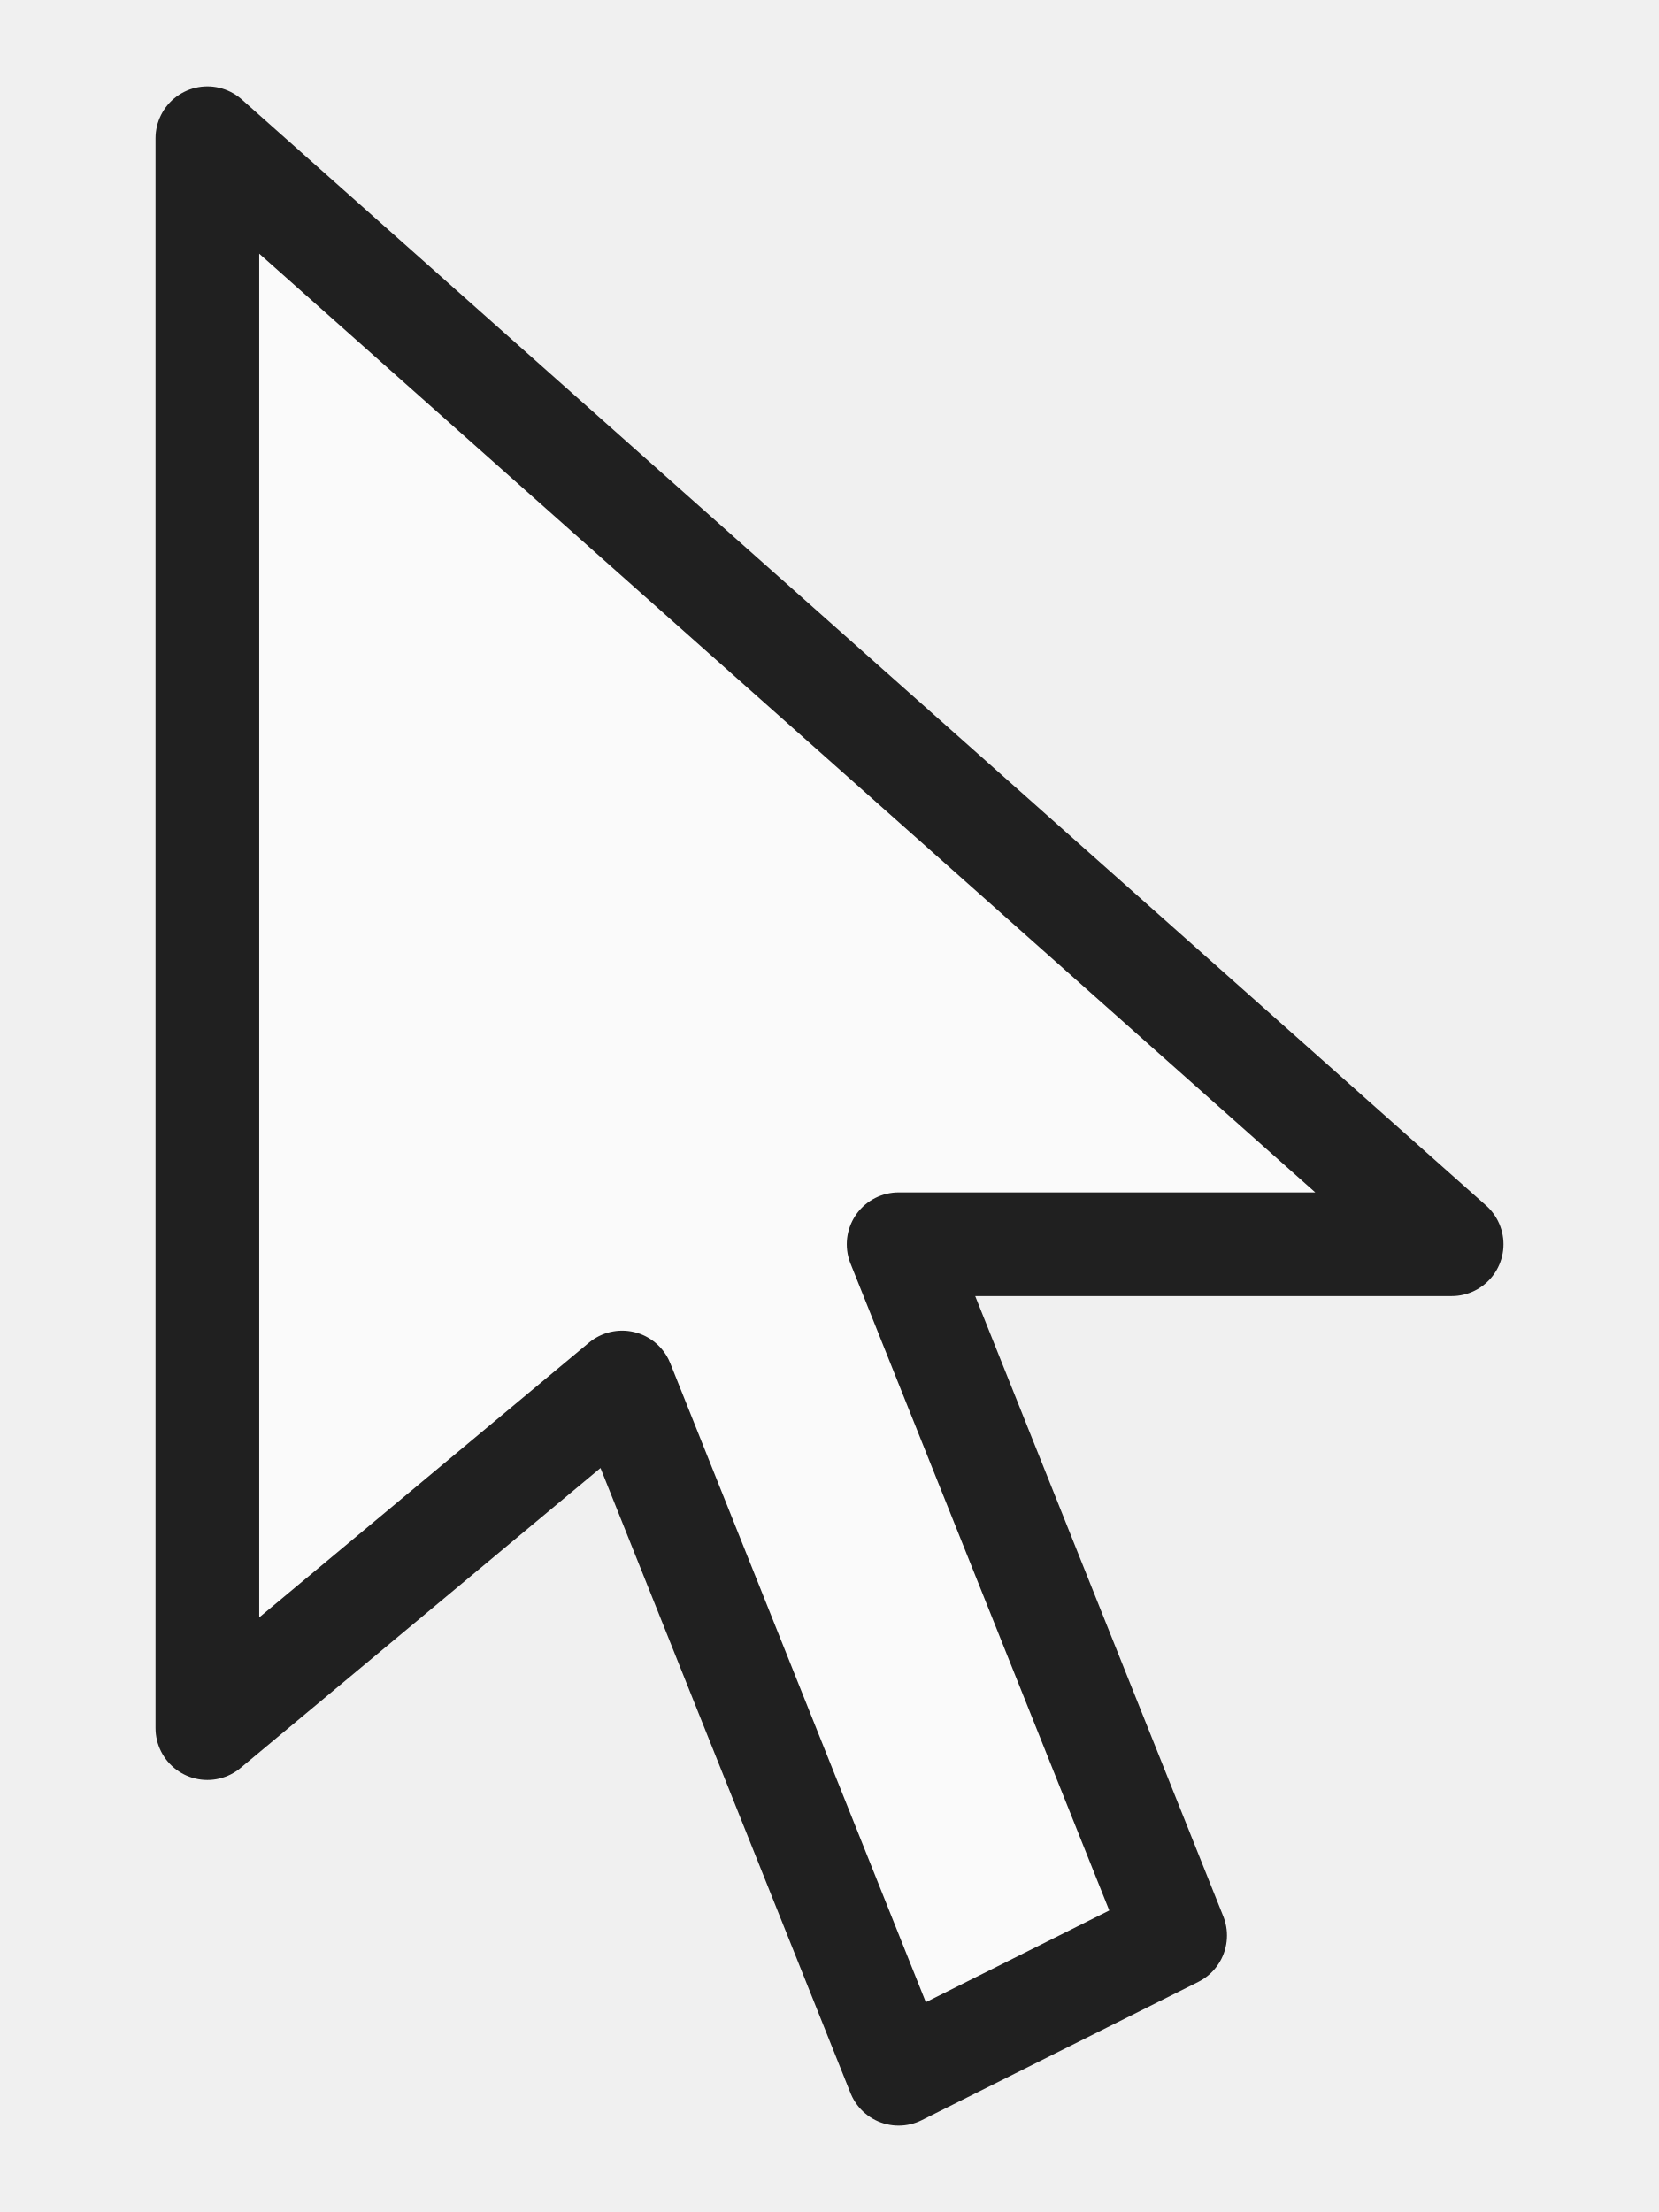
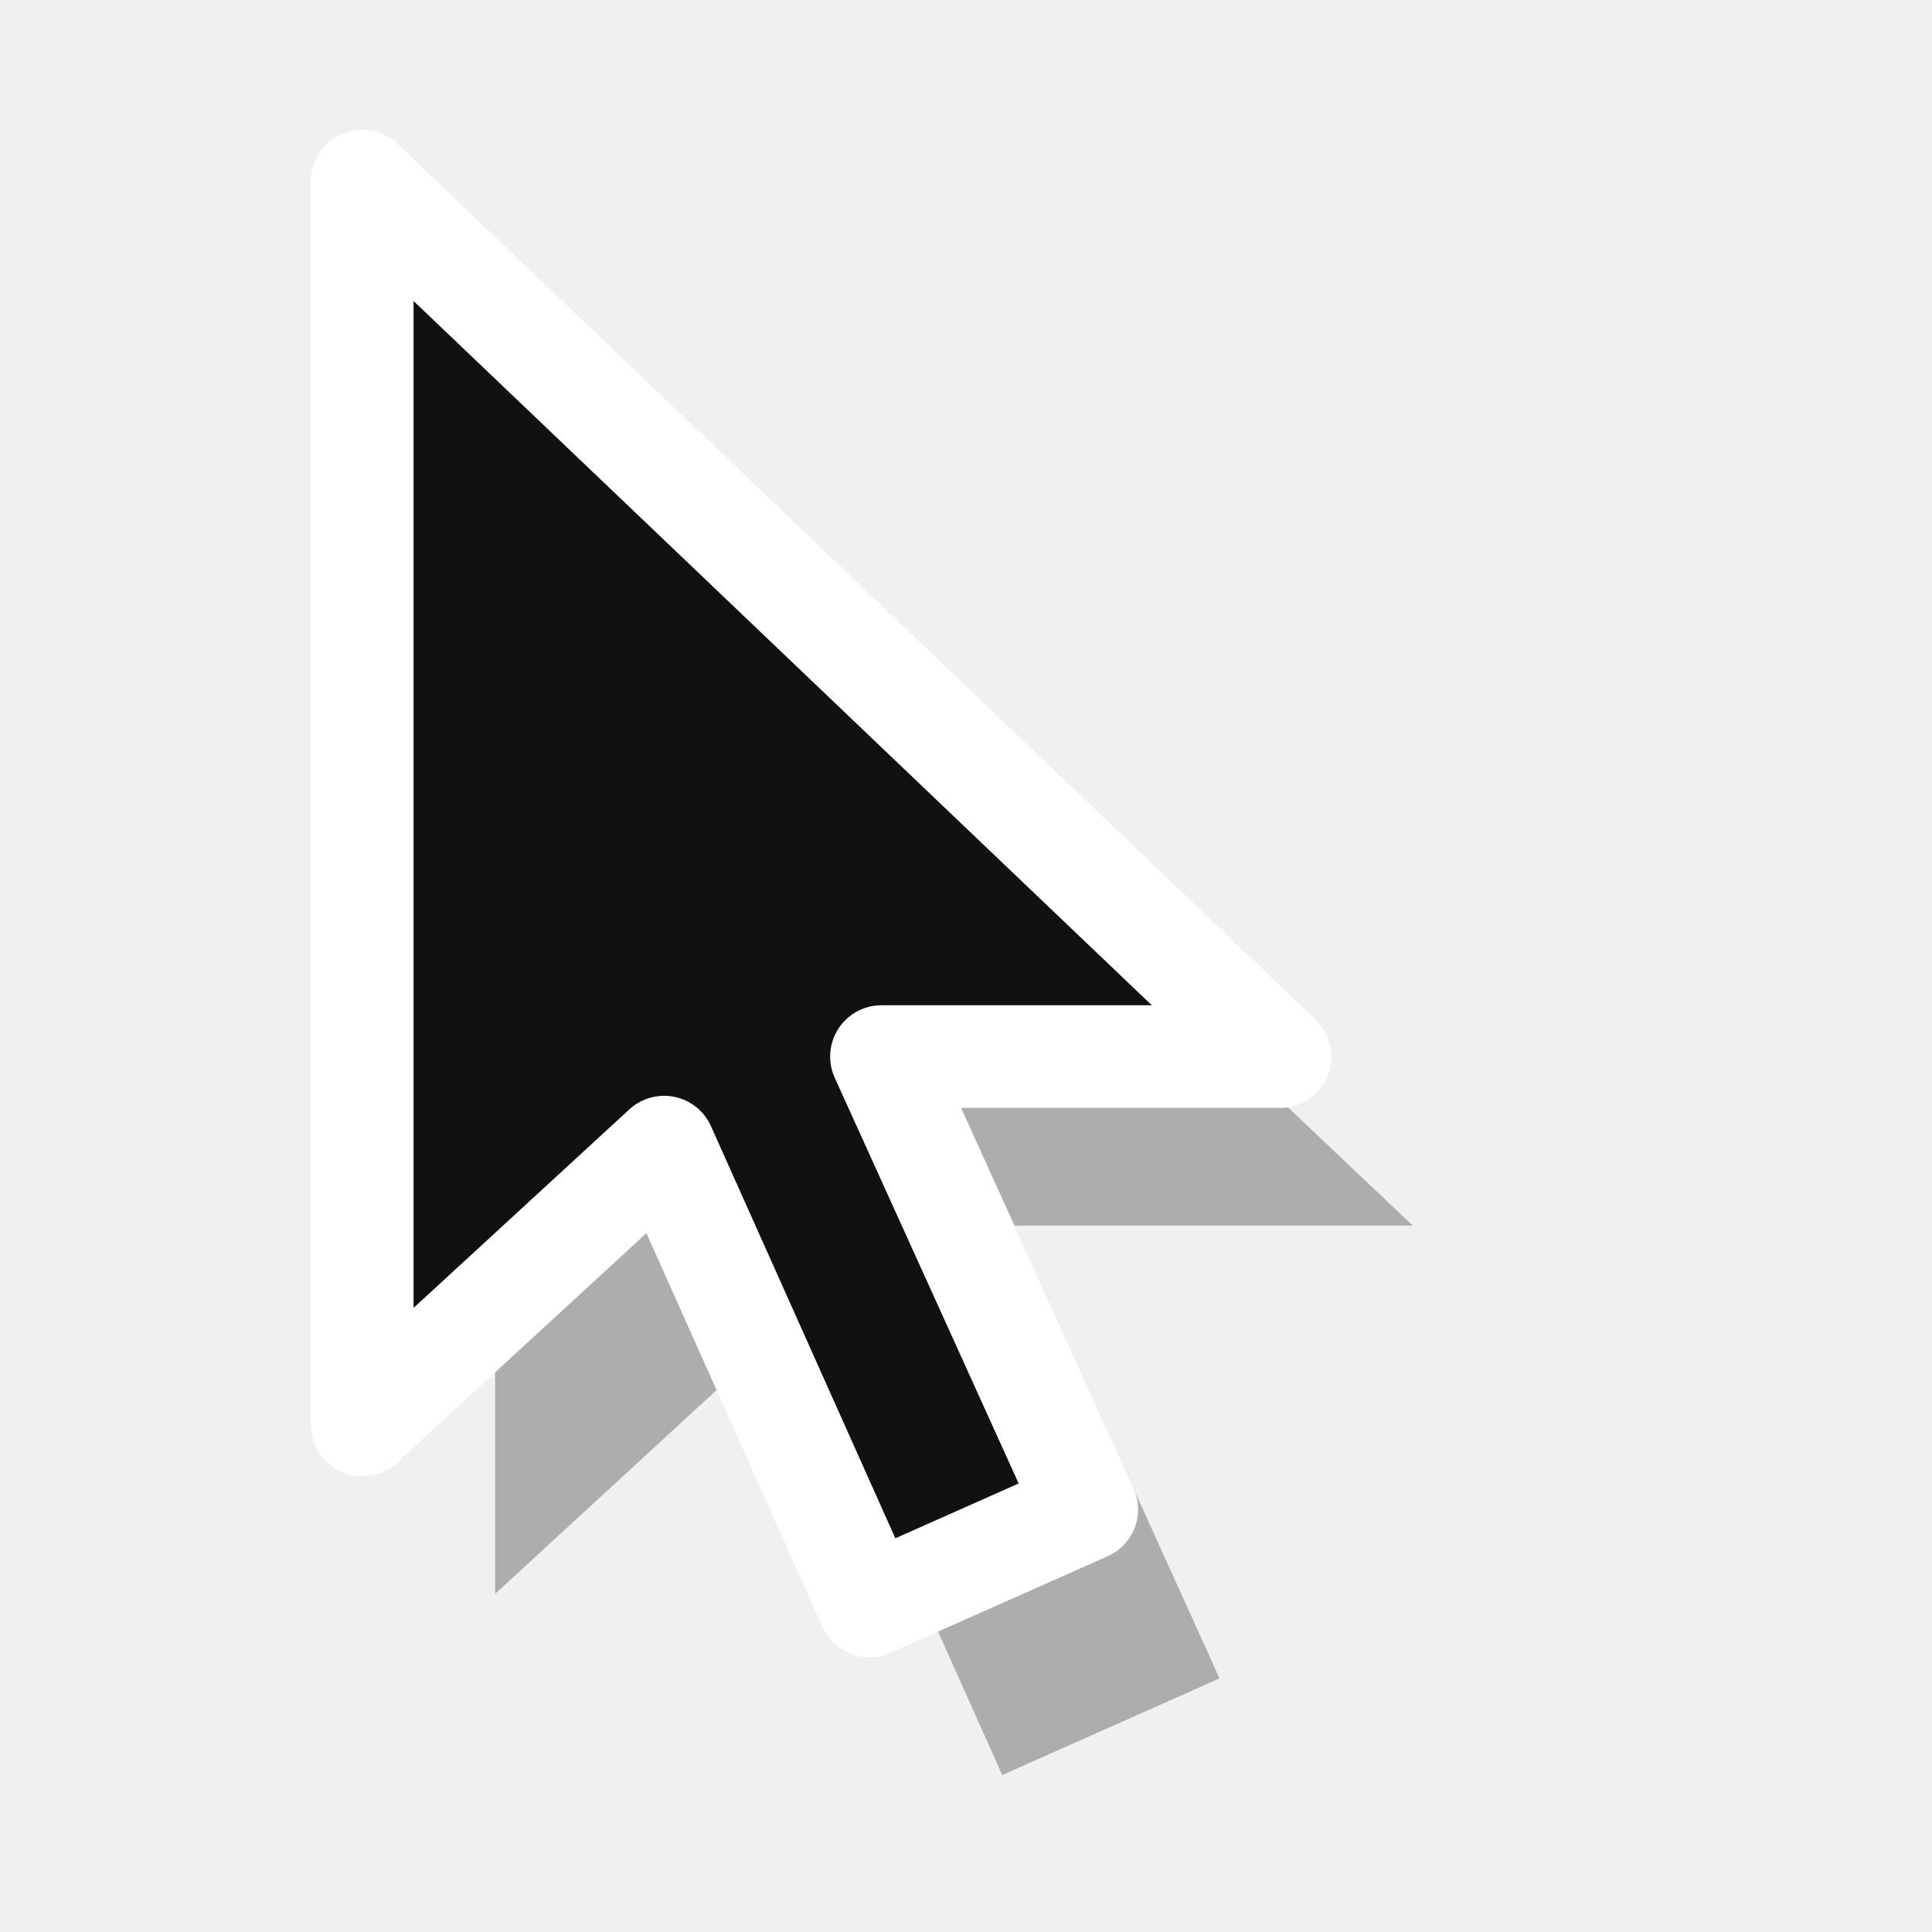
- <svg xmlns="http://www.w3.org/2000/svg" width="24" height="32" viewBox="0 0 24 32">
-   <path d="M3 2v23l6-5 4 10 4-2-4-10h8Z" fill="#fafafa" stroke="#202020" stroke-width="1.5" stroke-linejoin="round" />
+ <svg xmlns="http://www.w3.org/2000/svg" width="32" height="32" viewBox="0 0 32 32">
+   <path d="M7 4.5 L7 25 L12 20.4 L15.4 28 L19 26.4 L15.6 18.9 L22.2 18.9 Z" fill="#000" opacity=".28" transform="translate(1.2 1.4)" />
+   <path d="M6 3 L6 23.6 L11 19 L14.4 26.6 L18 25 L14.6 17.5 L21.2 17.5 Z" fill="#111" stroke="#fff" stroke-width="1.7" stroke-linejoin="round" stroke-linecap="round" />
</svg>
